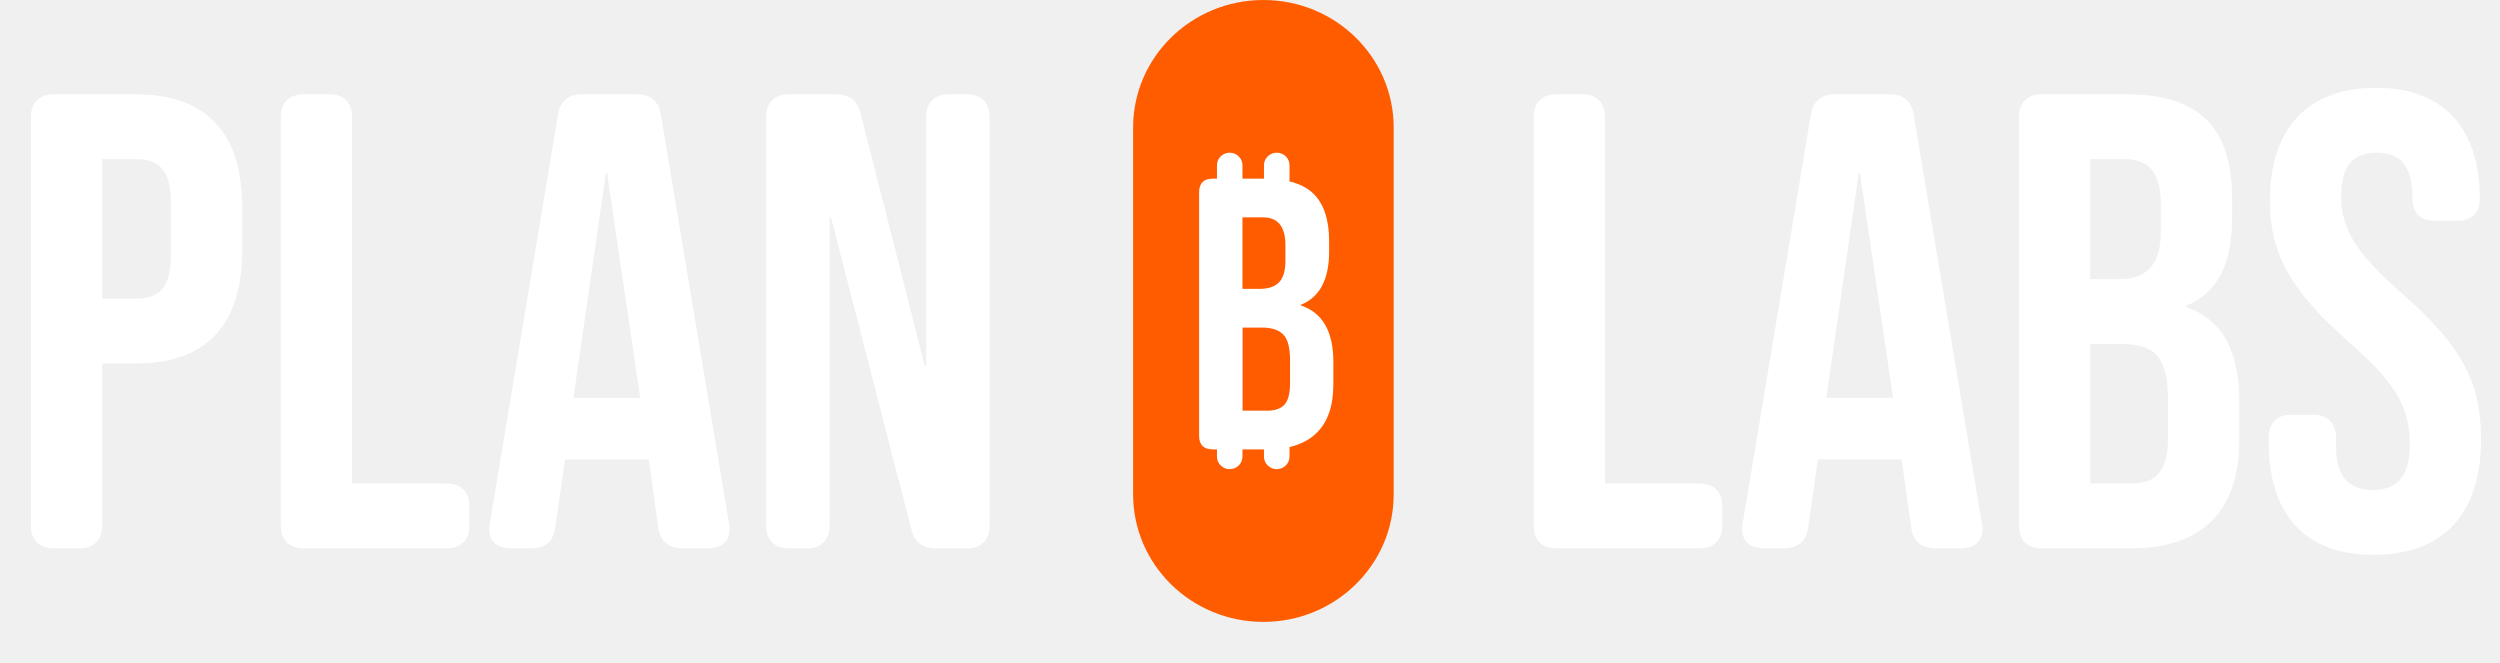
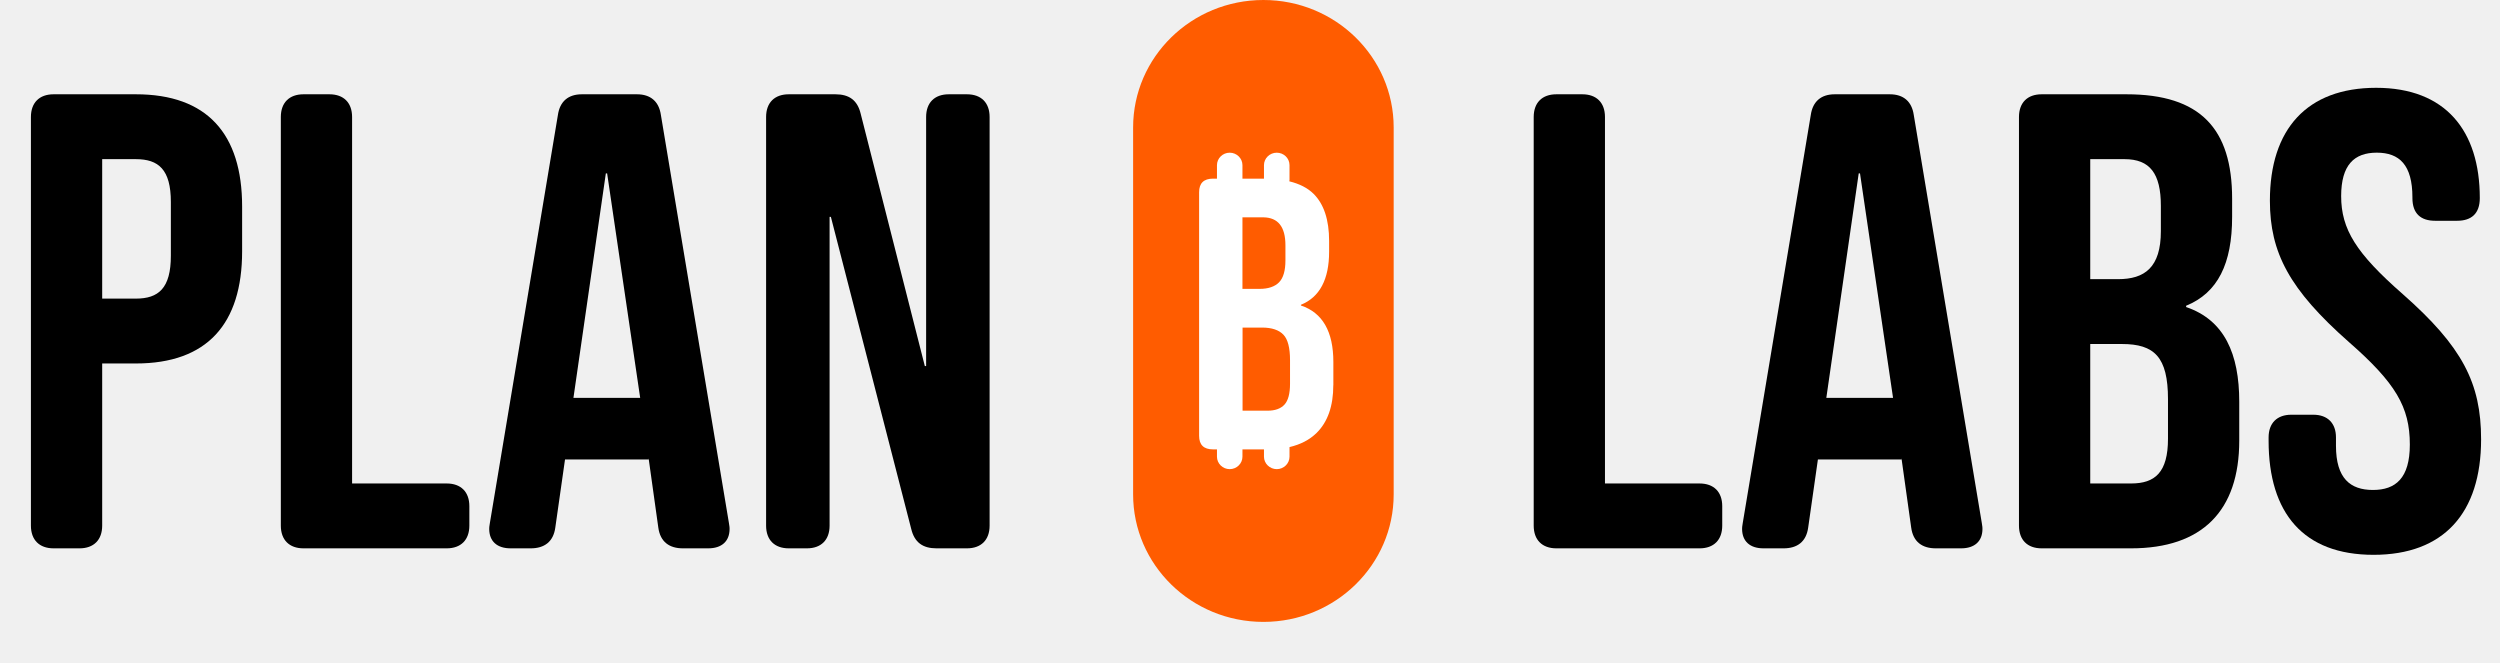
<svg xmlns="http://www.w3.org/2000/svg" width="287" height="76" viewBox="0 0 287 76" fill="none">
  <g clip-path="url(#clip0_16621_12175)">
    <rect x="135.964" y="13.451" width="18.904" height="45.525" fill="white" />
    <path d="M144.886 37.612H142.646V47.147H145.525C146.388 47.147 147.034 46.908 147.456 46.45C147.877 45.993 148.095 45.193 148.095 44.065V41.357C148.095 39.946 147.851 38.972 147.344 38.431C146.836 37.889 146.013 37.605 144.886 37.605V37.612Z" fill="#FF5C00" />
    <path d="M146.836 32.409C147.324 31.913 147.568 31.068 147.568 29.895V28.16C147.568 26.039 146.724 24.976 145.044 24.95H142.633V33.163H144.603C145.598 33.163 146.355 32.905 146.843 32.403L146.836 32.409Z" fill="#FF5C00" />
    <path d="M145.038 0C136.782 0 130.082 6.55 130.082 14.635V56.759C130.082 64.837 136.776 71.394 145.038 71.394C153.293 71.394 159.994 64.844 159.994 56.759V14.635C159.994 6.557 153.3 0 145.038 0ZM153.063 44.22C153.063 46.625 152.417 48.449 151.139 49.706C150.335 50.493 149.301 51.028 148.036 51.325V52.427C148.036 53.213 147.377 53.858 146.573 53.858C145.769 53.858 145.104 53.213 145.104 52.427V51.589H142.633V52.427C142.633 53.213 141.974 53.858 141.17 53.858C140.366 53.858 139.708 53.213 139.708 52.427V51.589H139.253C138.192 51.589 137.658 51.067 137.658 50.029V22.068C137.658 21.03 138.192 20.508 139.253 20.508H139.708V18.961C139.708 18.174 140.366 17.529 141.17 17.529C141.974 17.529 142.633 18.174 142.633 18.961V20.508H145.104V18.961C145.104 18.174 145.762 17.529 146.573 17.529C147.383 17.529 148.036 18.174 148.036 18.961V20.637C148.036 20.701 148.022 20.759 148.016 20.817C149.182 21.101 150.118 21.578 150.809 22.261C151.982 23.435 152.582 25.233 152.582 27.658V28.895C152.582 32.08 151.495 34.117 149.347 34.988V35.072C151.831 35.897 153.069 38.063 153.069 41.551V44.22H153.063Z" fill="#FF5C00" />
  </g>
-   <path d="M6.152 62.95C4.516 62.95 3.549 61.981 3.549 60.343V13.431C3.549 11.792 4.516 10.824 6.152 10.824H15.598C23.779 10.824 27.796 15.367 27.796 23.707V28.845C27.796 37.185 23.779 41.727 15.598 41.727H11.731V60.343C11.731 61.981 10.764 62.95 9.127 62.95H6.152ZM11.731 34.281H15.598C18.201 34.281 19.614 33.089 19.614 29.366V23.185C19.614 19.462 18.201 18.271 15.598 18.271H11.731V34.281Z" fill="white" />
-   <path d="M34.842 62.95C33.206 62.95 32.239 61.981 32.239 60.343V13.431C32.239 11.792 33.206 10.824 34.842 10.824H37.817C39.453 10.824 40.42 11.792 40.42 13.431V55.503H51.279C52.915 55.503 53.882 56.471 53.882 58.109V60.343C53.882 61.981 52.915 62.95 51.279 62.95H34.842Z" fill="white" />
-   <path d="M58.617 62.95C57.055 62.95 56.162 62.13 56.162 60.716C56.162 60.567 56.162 60.492 56.237 60.045L64.046 13.207C64.269 11.643 65.236 10.824 66.798 10.824H73.12C74.682 10.824 75.649 11.643 75.872 13.207L83.681 60.045C83.756 60.492 83.756 60.567 83.756 60.716C83.756 62.13 82.863 62.95 81.301 62.95H78.4C76.839 62.95 75.797 62.205 75.574 60.567L74.459 52.599V52.748H64.864L63.749 60.567C63.526 62.205 62.484 62.95 60.922 62.95H58.617ZM65.831 45.674H73.492L69.699 19.909H69.55L65.831 45.674Z" fill="white" />
-   <path d="M90.551 62.95C88.915 62.95 87.948 61.981 87.948 60.343V13.431C87.948 11.792 88.915 10.824 90.551 10.824H95.906C97.468 10.824 98.435 11.494 98.807 13.058L106.17 42.025H106.319V13.431C106.319 11.792 107.285 10.824 108.922 10.824H111.004C112.641 10.824 113.607 11.792 113.607 13.431V60.343C113.607 61.981 112.641 62.95 111.004 62.95H107.509C105.947 62.95 104.98 62.279 104.608 60.716L95.385 24.898H95.237V60.343C95.237 61.981 94.27 62.95 92.633 62.95H90.551Z" fill="white" />
-   <path d="M178.673 62.95C177.036 62.95 176.069 61.981 176.069 60.343V13.431C176.069 11.792 177.036 10.824 178.673 10.824H181.648C183.284 10.824 184.251 11.792 184.251 13.431V55.503H195.11C196.746 55.503 197.713 56.471 197.713 58.109V60.343C197.713 61.981 196.746 62.95 195.11 62.95H178.673Z" fill="white" />
-   <path d="M202.447 62.95C200.885 62.95 199.993 62.13 199.993 60.716C199.993 60.567 199.993 60.492 200.067 60.045L207.877 13.207C208.1 11.643 209.067 10.824 210.628 10.824H216.95C218.512 10.824 219.479 11.643 219.702 13.207L227.512 60.045C227.586 60.492 227.586 60.567 227.586 60.716C227.586 62.13 226.693 62.95 225.132 62.95H222.231C220.669 62.95 219.628 62.205 219.405 60.567L218.289 52.599V52.748H208.695L207.579 60.567C207.356 62.205 206.315 62.95 204.753 62.95H202.447ZM209.662 45.674H217.322L213.529 19.909H213.38L209.662 45.674Z" fill="white" />
-   <path d="M234.381 62.95C232.745 62.95 231.778 61.981 231.778 60.343V13.431C231.778 11.792 232.745 10.824 234.381 10.824H244.125C252.603 10.824 256.248 14.771 256.248 22.813V24.898C256.248 30.259 254.612 33.61 250.967 35.1V35.249C255.355 36.738 257.066 40.61 257.066 46.12V50.588C257.066 58.63 252.827 62.95 244.645 62.95H234.381ZM239.96 32.047H243.158C246.207 32.047 248.067 30.706 248.067 26.536V23.632C248.067 19.909 246.802 18.271 243.901 18.271H239.96V32.047ZM239.96 55.503H244.645C247.397 55.503 248.885 54.237 248.885 50.365V45.823C248.885 40.982 247.323 39.493 243.604 39.493H239.96V55.503Z" fill="white" />
-   <path d="M272.484 63.694C264.451 63.694 260.435 58.928 260.435 50.588V50.216C260.435 48.578 261.402 47.61 263.038 47.61H265.567C267.203 47.61 268.17 48.578 268.17 50.216V51.184C268.17 54.907 269.806 56.248 272.409 56.248C275.012 56.248 276.649 54.907 276.649 51.035C276.649 46.716 275.012 43.961 269.657 39.27C262.815 33.238 260.584 28.994 260.584 23.036C260.584 14.845 264.823 10.08 272.781 10.08C280.739 10.08 284.681 14.994 284.681 22.739C284.681 24.526 283.714 25.345 282.078 25.345H279.549C277.913 25.345 276.946 24.526 276.946 22.739V22.664C276.946 18.941 275.459 17.526 272.856 17.526C270.252 17.526 268.765 18.941 268.765 22.515C268.765 26.313 270.476 29.068 275.831 33.759C282.673 39.791 284.83 43.961 284.83 50.439C284.83 58.928 280.516 63.694 272.484 63.694Z" fill="white" />
+   <path d="M6.152 62.95C4.516 62.95 3.549 61.981 3.549 60.343V13.431C3.549 11.792 4.516 10.824 6.152 10.824H15.598C23.779 10.824 27.796 15.367 27.796 23.707V28.845C27.796 37.185 23.779 41.727 15.598 41.727H11.731V60.343C11.731 61.981 10.764 62.95 9.127 62.95H6.152ZM11.731 34.281H15.598C18.201 34.281 19.614 33.089 19.614 29.366V23.185C19.614 19.462 18.201 18.271 15.598 18.271H11.731V34.281Z" fill="black" />
+   <path d="M34.842 62.95C33.206 62.95 32.239 61.981 32.239 60.343V13.431C32.239 11.792 33.206 10.824 34.842 10.824H37.817C39.453 10.824 40.42 11.792 40.42 13.431V55.503H51.279C52.915 55.503 53.882 56.471 53.882 58.109V60.343C53.882 61.981 52.915 62.95 51.279 62.95H34.842Z" fill="black" />
+   <path d="M58.617 62.95C57.055 62.95 56.162 62.13 56.162 60.716C56.162 60.567 56.162 60.492 56.237 60.045L64.046 13.207C64.269 11.643 65.236 10.824 66.798 10.824H73.12C74.682 10.824 75.649 11.643 75.872 13.207L83.681 60.045C83.756 60.492 83.756 60.567 83.756 60.716C83.756 62.13 82.863 62.95 81.301 62.95H78.4C76.839 62.95 75.797 62.205 75.574 60.567L74.459 52.599V52.748H64.864L63.749 60.567C63.526 62.205 62.484 62.95 60.922 62.95H58.617ZM65.831 45.674H73.492L69.699 19.909H69.55L65.831 45.674Z" fill="black" />
+   <path d="M90.551 62.95C88.915 62.95 87.948 61.981 87.948 60.343V13.431C87.948 11.792 88.915 10.824 90.551 10.824H95.906C97.468 10.824 98.435 11.494 98.807 13.058L106.17 42.025H106.319V13.431C106.319 11.792 107.285 10.824 108.922 10.824H111.004C112.641 10.824 113.607 11.792 113.607 13.431V60.343C113.607 61.981 112.641 62.95 111.004 62.95H107.509C105.947 62.95 104.98 62.279 104.608 60.716L95.385 24.898H95.237V60.343C95.237 61.981 94.27 62.95 92.633 62.95H90.551Z" fill="black" />
+   <path d="M178.673 62.95C177.036 62.95 176.069 61.981 176.069 60.343V13.431C176.069 11.792 177.036 10.824 178.673 10.824H181.648C183.284 10.824 184.251 11.792 184.251 13.431V55.503H195.11C196.746 55.503 197.713 56.471 197.713 58.109V60.343C197.713 61.981 196.746 62.95 195.11 62.95H178.673Z" fill="black" />
+   <path d="M202.447 62.95C200.885 62.95 199.993 62.13 199.993 60.716C199.993 60.567 199.993 60.492 200.067 60.045L207.877 13.207C208.1 11.643 209.067 10.824 210.628 10.824H216.95C218.512 10.824 219.479 11.643 219.702 13.207L227.512 60.045C227.586 60.492 227.586 60.567 227.586 60.716C227.586 62.13 226.693 62.95 225.132 62.95H222.231C220.669 62.95 219.628 62.205 219.405 60.567L218.289 52.599V52.748H208.695L207.579 60.567C207.356 62.205 206.315 62.95 204.753 62.95H202.447ZM209.662 45.674H217.322L213.529 19.909H213.38L209.662 45.674Z" fill="black" />
+   <path d="M234.381 62.95C232.745 62.95 231.778 61.981 231.778 60.343V13.431C231.778 11.792 232.745 10.824 234.381 10.824H244.125C252.603 10.824 256.248 14.771 256.248 22.813V24.898C256.248 30.259 254.612 33.61 250.967 35.1V35.249C255.355 36.738 257.066 40.61 257.066 46.12V50.588C257.066 58.63 252.827 62.95 244.645 62.95H234.381ZM239.96 32.047H243.158C246.207 32.047 248.067 30.706 248.067 26.536V23.632C248.067 19.909 246.802 18.271 243.901 18.271H239.96V32.047ZM239.96 55.503H244.645C247.397 55.503 248.885 54.237 248.885 50.365V45.823C248.885 40.982 247.323 39.493 243.604 39.493H239.96V55.503Z" fill="black" />
+   <path d="M272.484 63.694C264.451 63.694 260.435 58.928 260.435 50.588V50.216C260.435 48.578 261.402 47.61 263.038 47.61H265.567C267.203 47.61 268.17 48.578 268.17 50.216V51.184C268.17 54.907 269.806 56.248 272.409 56.248C275.012 56.248 276.649 54.907 276.649 51.035C276.649 46.716 275.012 43.961 269.657 39.27C262.815 33.238 260.584 28.994 260.584 23.036C260.584 14.845 264.823 10.08 272.781 10.08C280.739 10.08 284.681 14.994 284.681 22.739C284.681 24.526 283.714 25.345 282.078 25.345H279.549C277.913 25.345 276.946 24.526 276.946 22.739V22.664C276.946 18.941 275.459 17.526 272.856 17.526C270.252 17.526 268.765 18.941 268.765 22.515C268.765 26.313 270.476 29.068 275.831 33.759C282.673 39.791 284.83 43.961 284.83 50.439C284.83 58.928 280.516 63.694 272.484 63.694Z" fill="black" />
  <defs>
-     <clipPath id="clip0_16621_12175">
-       <rect width="29.904" height="71.394" fill="white" transform="translate(130.082)" />
-     </clipPath>
-   </defs>
+ </defs>
</svg>
